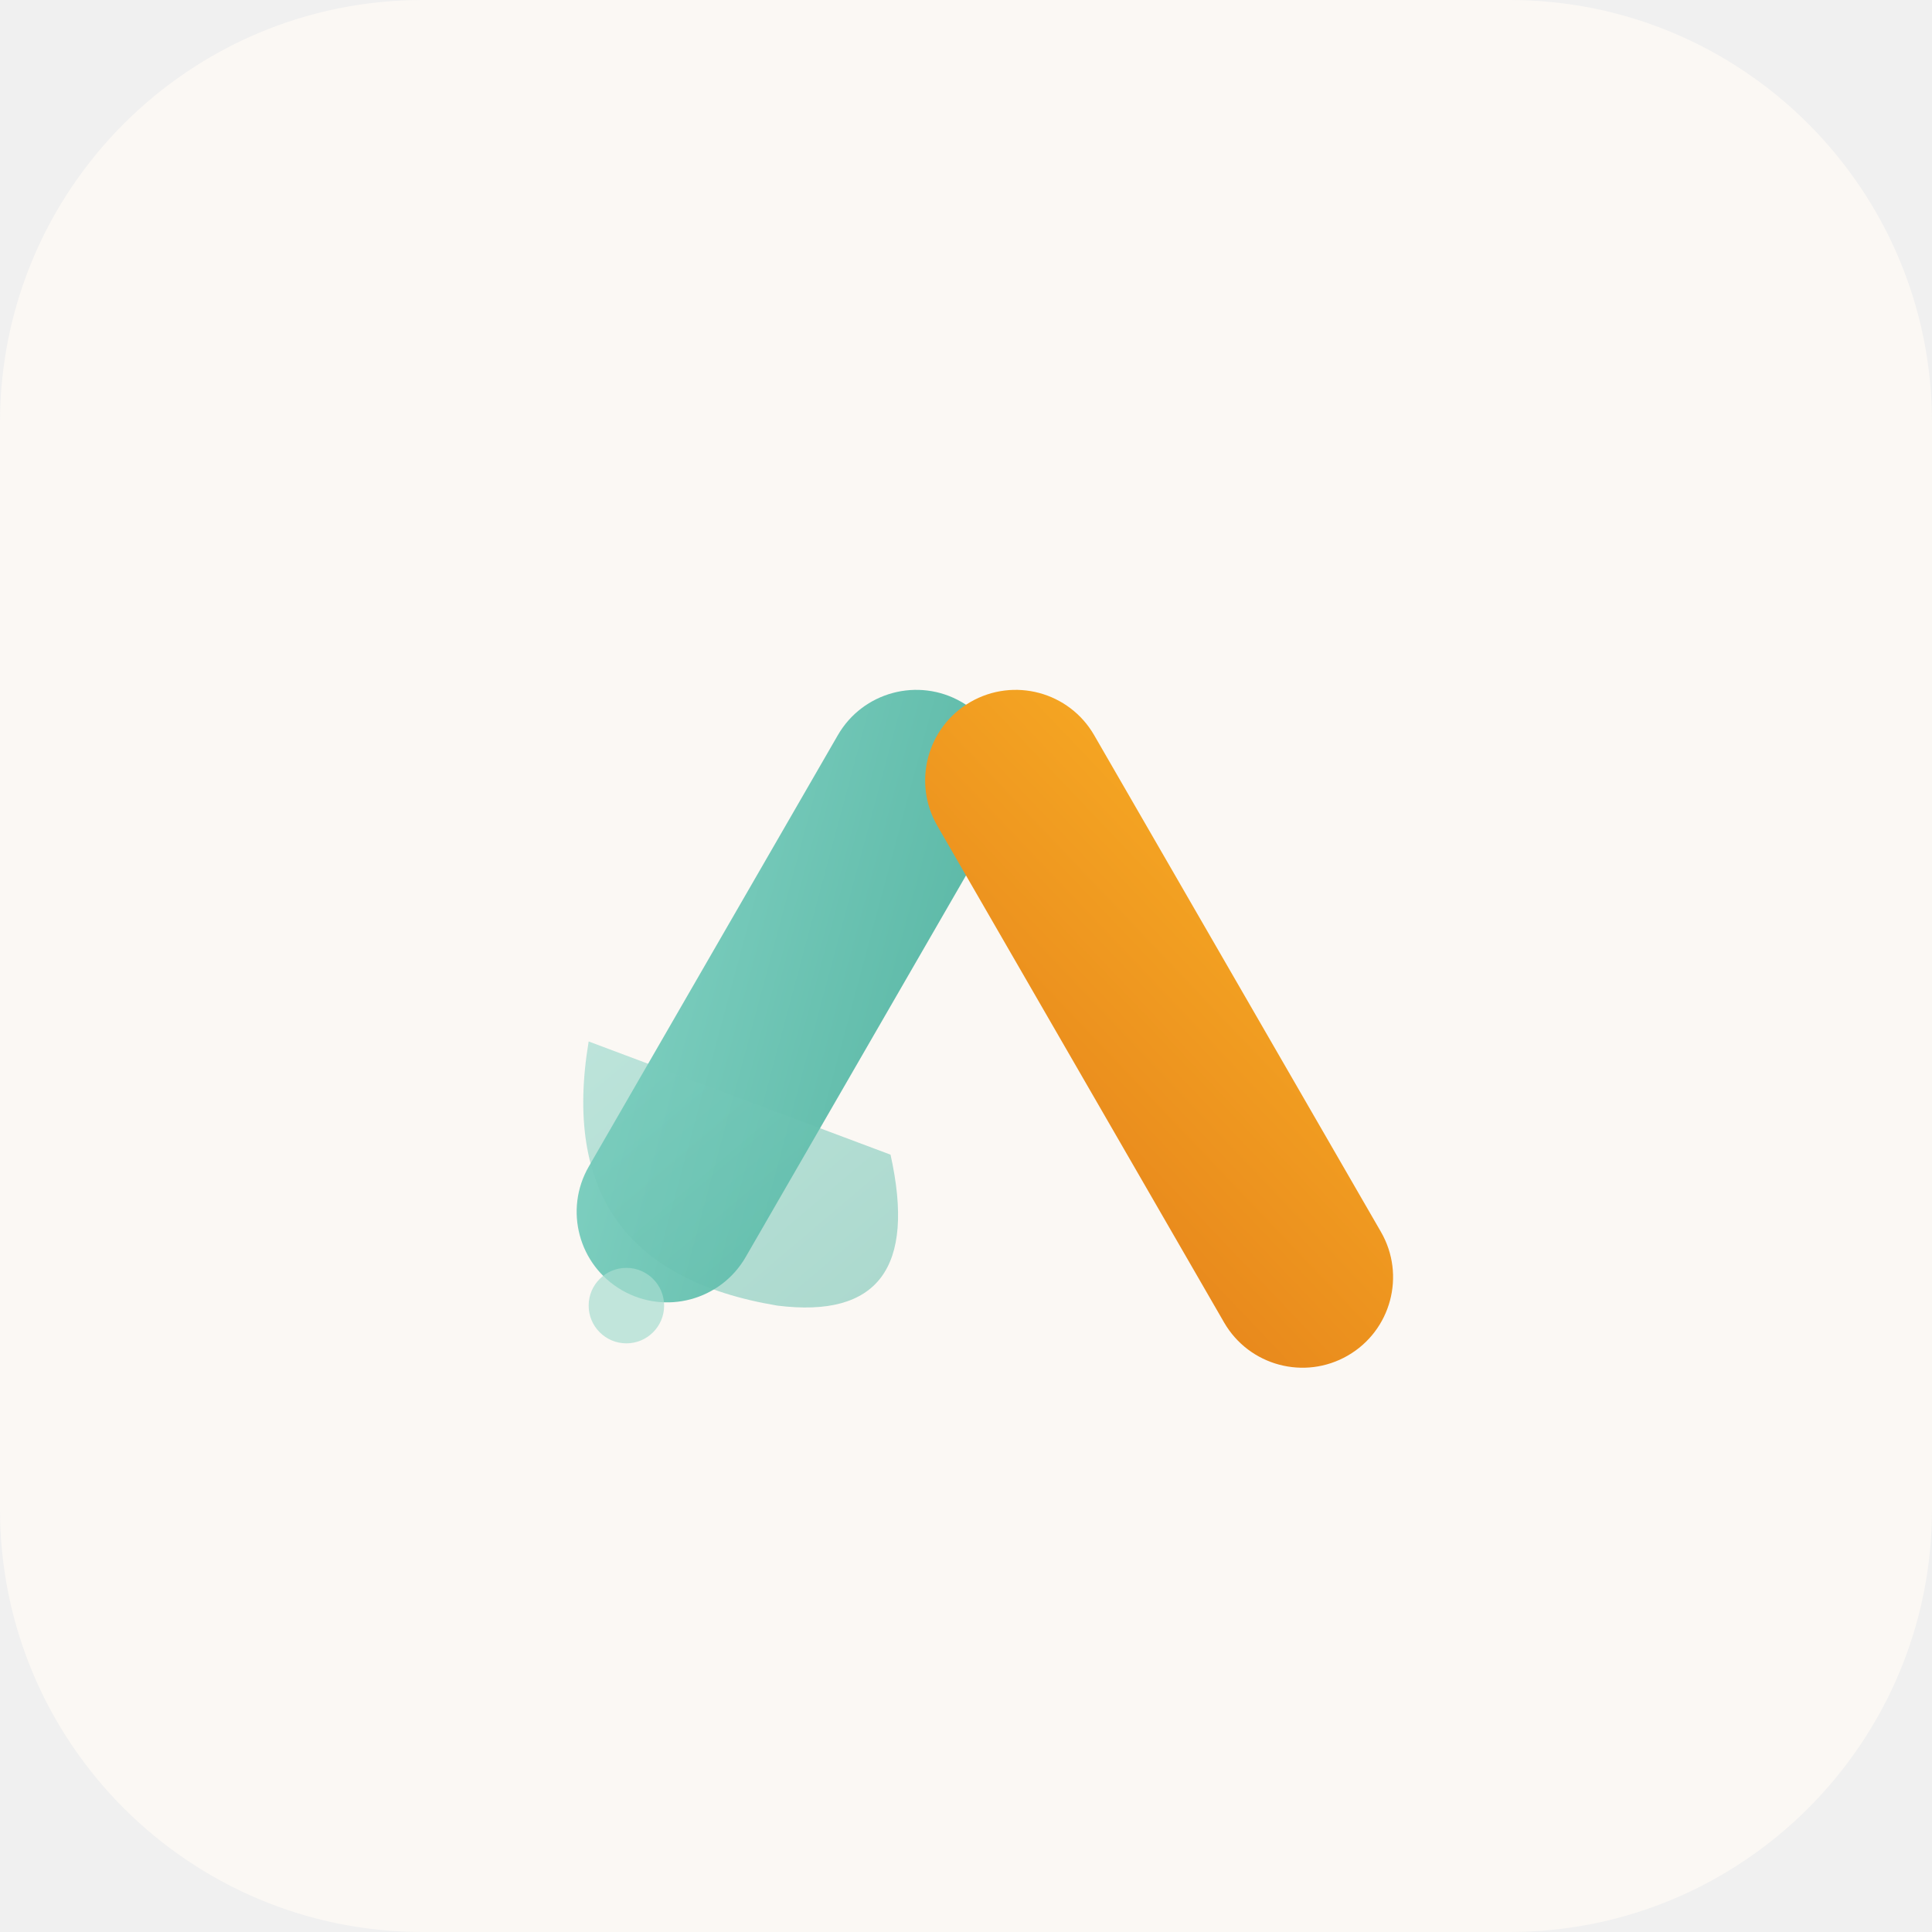
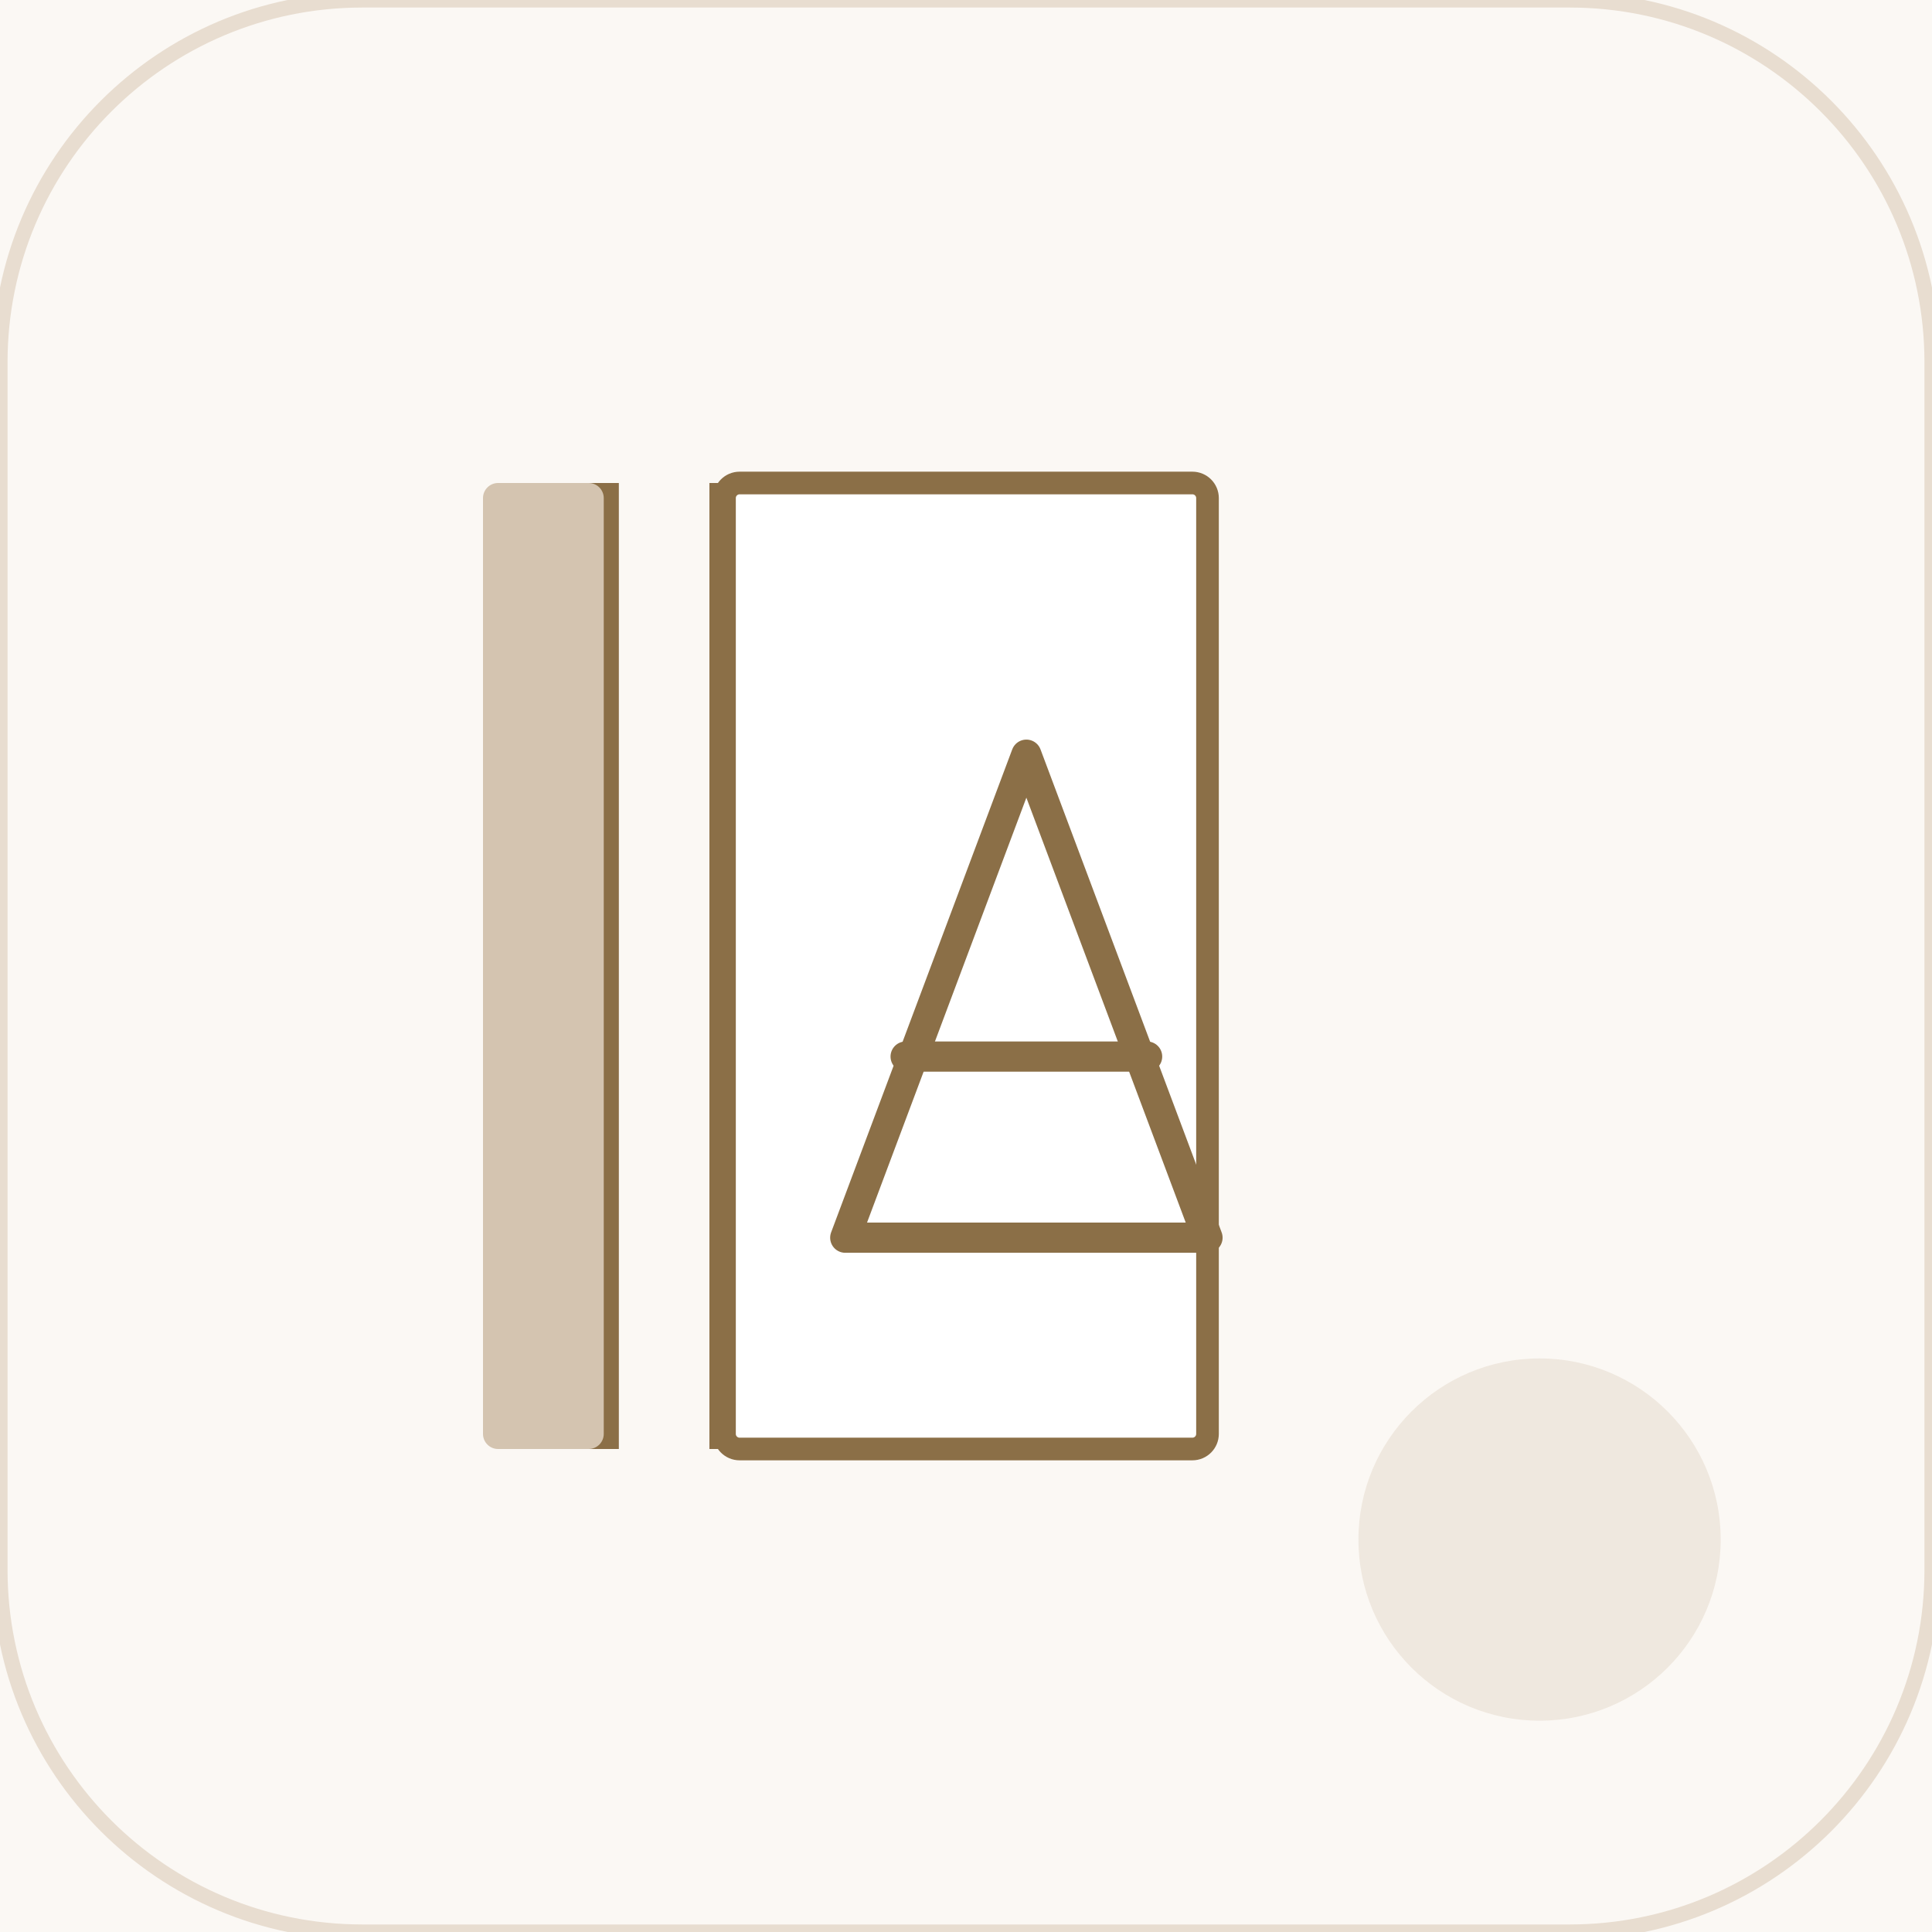
- <svg xmlns="http://www.w3.org/2000/svg" viewBox="0 0 512 512" width="512" height="512">
-   <defs>
-     <linearGradient id="teal" x1="0%" y1="0%" x2="100%" y2="100%">
-       <stop offset="0%" style="stop-color:#7ECFC0" />
-       <stop offset="100%" style="stop-color:#5BB8A6" />
-     </linearGradient>
-     <linearGradient id="orange" x1="0%" y1="0%" x2="100%" y2="100%">
-       <stop offset="0%" style="stop-color:#F5A623" />
-       <stop offset="100%" style="stop-color:#E8881C" />
-     </linearGradient>
-   </defs>
-   <rect width="512" height="512" rx="112" fill="#FBF8F4" />
-   <g transform="translate(256,256)">
-     <rect x="-120" y="-60" width="180" height="48" rx="24" fill="url(#teal)" transform="rotate(-60)" />
-     <circle cx="-90" cy="90" r="10" fill="#A8DDD0" opacity="0.7" />
+ <svg xmlns="http://www.w3.org/2000/svg" viewBox="0 0 128 128" width="128" height="128">
+   <rect width="128" height="128" fill="#FBF8F4" />
+   <rect width="128" height="128" rx="24" fill="#FBF8F4" stroke="#E8DDD0" stroke-width="1" />
+   <g transform="translate(32, 32)">
+     <path d="M 8 0 L 8 64 M 16 0 L 16 64" stroke="#8B6F47" stroke-width="2" fill="none" />
+     <rect x="0" y="0" width="8" height="64" fill="#D4C4B0" rx="1" />
+     <rect x="16" y="0" width="32" height="64" fill="#FFFFFF" stroke="#8B6F47" stroke-width="1.5" rx="1" />
+     <g transform="translate(24, 18)">
+       <path d="M 12 0 L 24 32 L 0 32 Z" fill="none" stroke="#8B6F47" stroke-width="2" stroke-linejoin="round" />
+       <line x1="4" y1="20" x2="20" y2="20" stroke="#8B6F47" stroke-width="2" stroke-linecap="round" />
+     </g>
  </g>
-   <g transform="translate(256,256)">
-     <rect x="-60" y="-60" width="200" height="48" rx="24" fill="url(#orange)" transform="rotate(60)" />
-     <circle cx="30" cy="-80" r="8" fill="#FBF8F4" />
-   </g>
-   <g transform="translate(256,256)">
-     <path d="M -100 20 Q -110 80, -50 90 Q -10 95, -20 50 Z" fill="url(#teal)" opacity="0.5" />
-   </g>
+   <circle cx="102" cy="102" r="12" fill="#E8DDD0" opacity="0.6" />
</svg>
